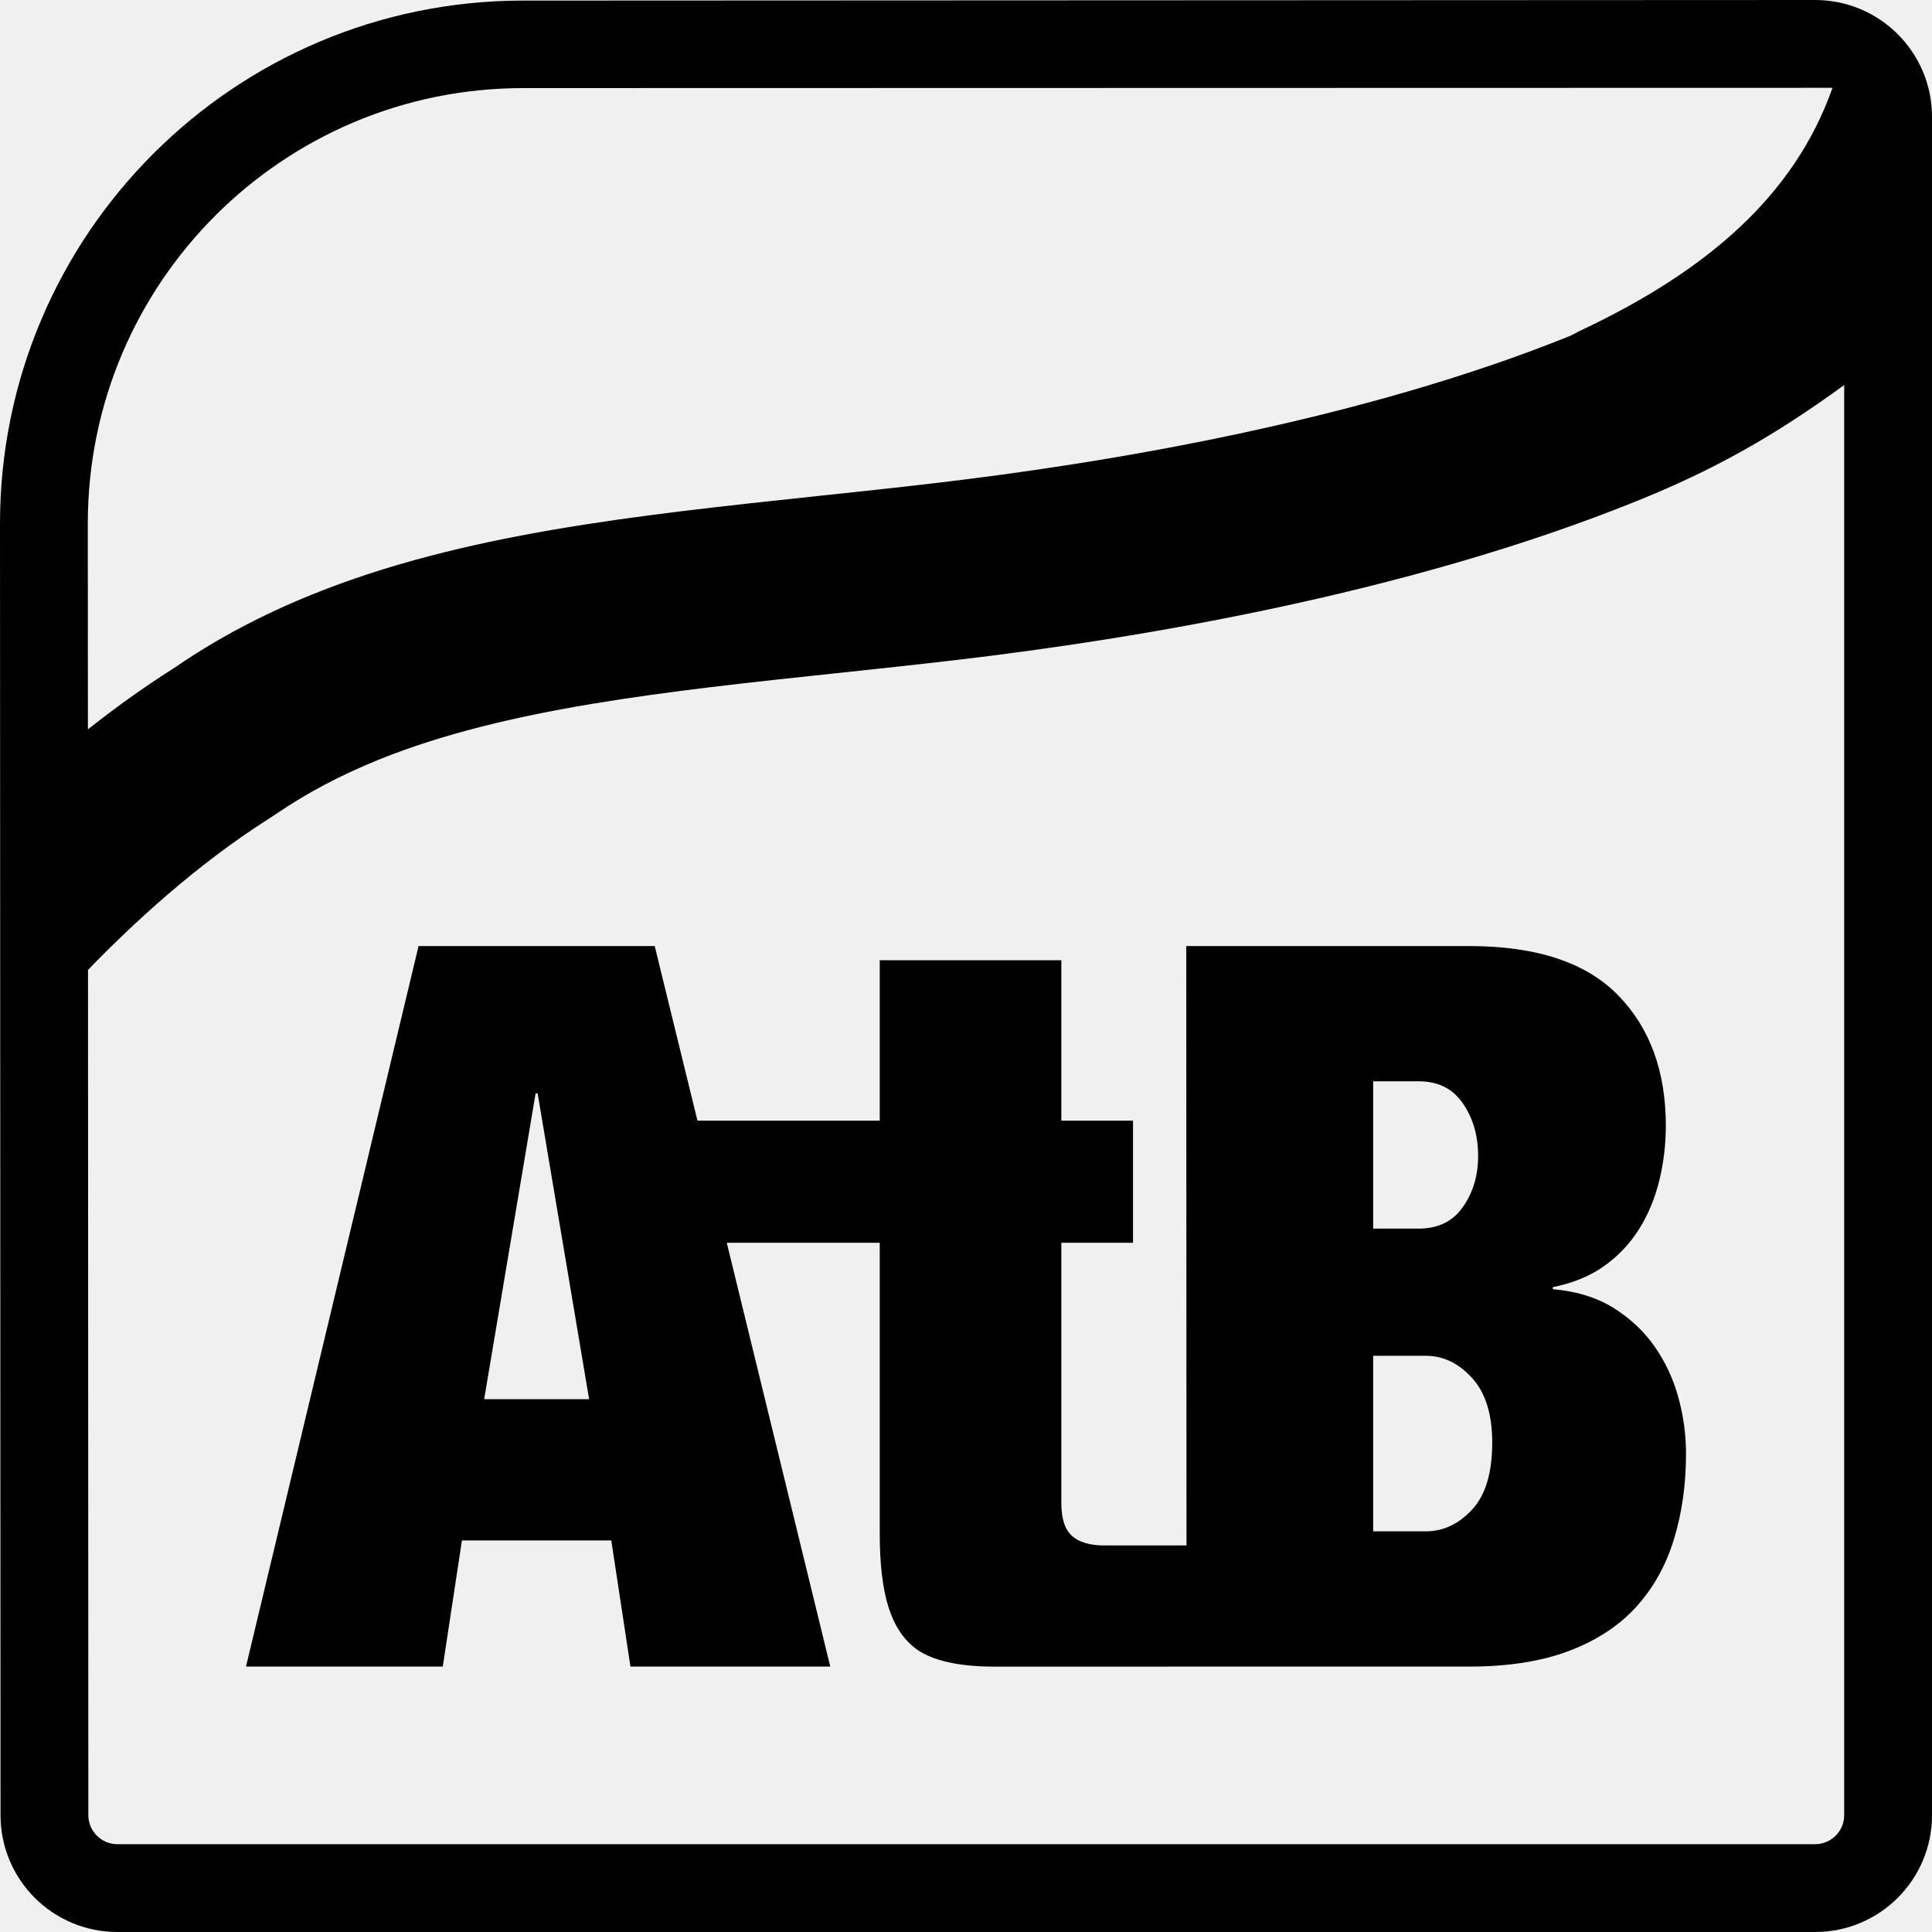
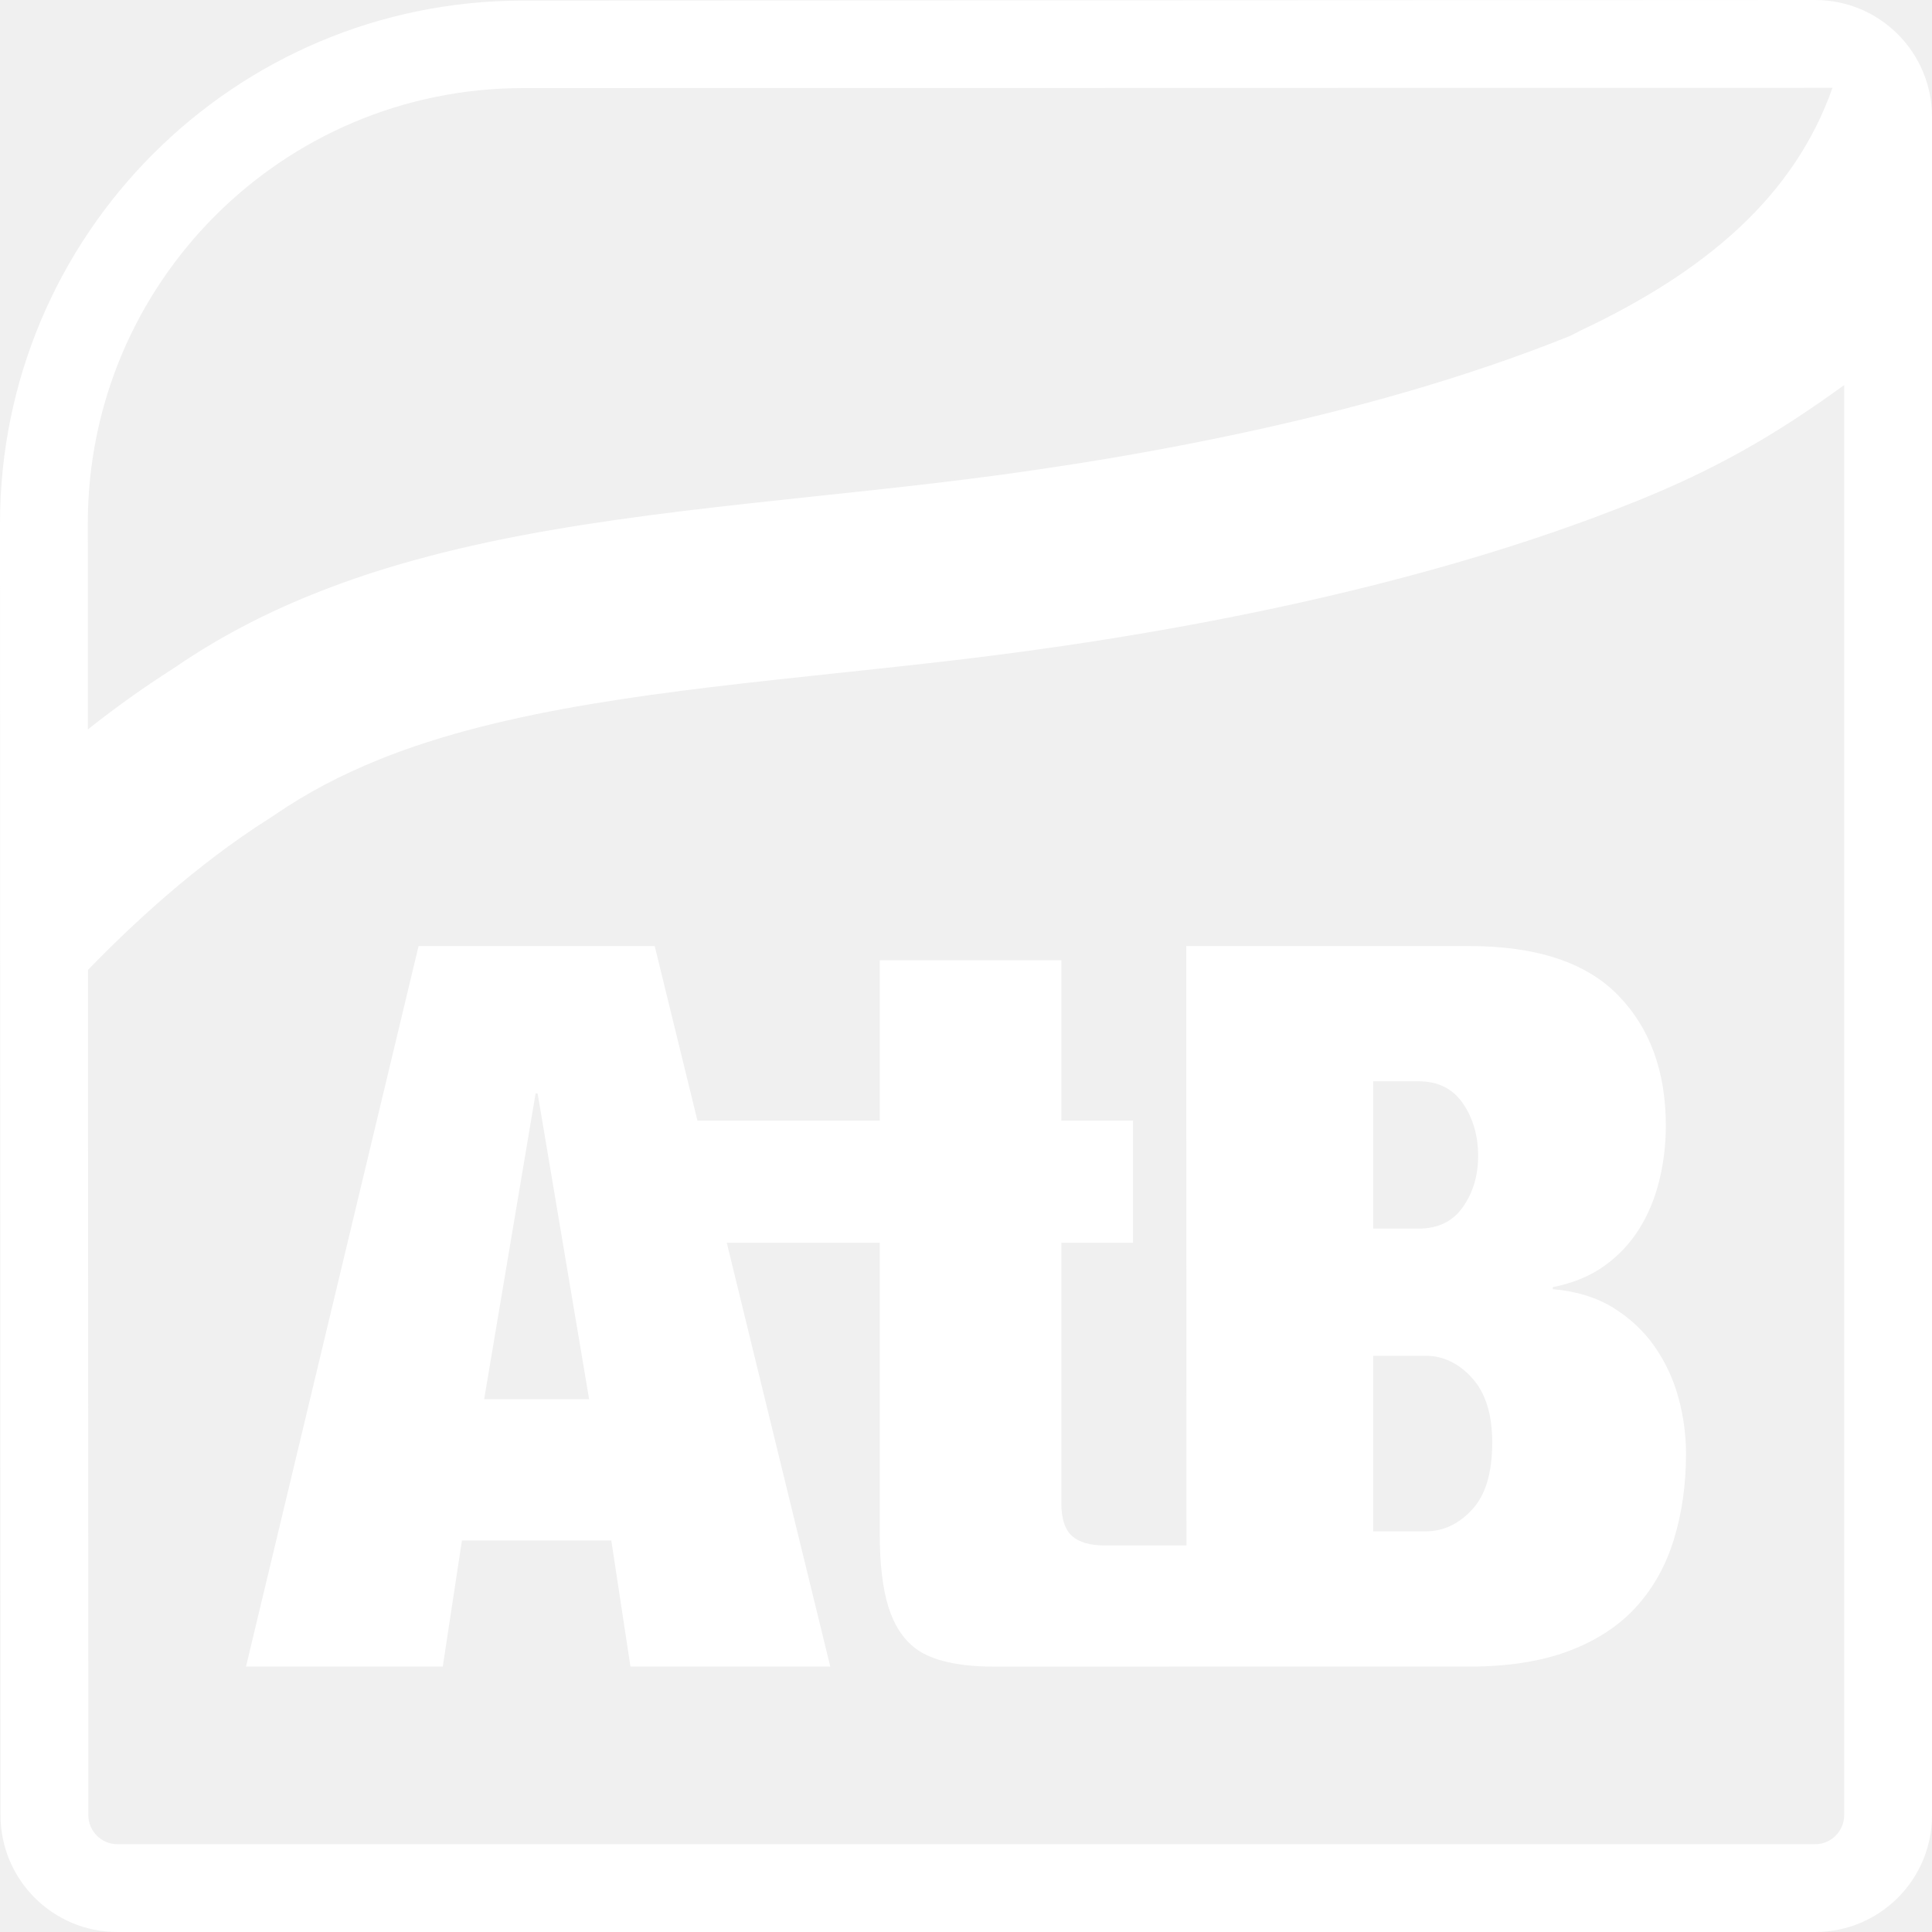
- <svg xmlns="http://www.w3.org/2000/svg" width="40" height="40" viewBox="0 0 40 40" fill="black">
+ <svg xmlns="http://www.w3.org/2000/svg" width="40" height="40" viewBox="0 0 40 40" fill="white">
  <path fill-rule="evenodd" clip-rule="evenodd" d="M40 2.419C40 1.082 38.916 0 37.581 0L10.83 0.012C4.849 0.012 0 4.861 0 10.842L0.011 37.582C0.011 38.921 1.097 40 2.43 40H37.581C38.913 40 40 38.921 40 37.582V2.419ZM32.713 6.849C35.324 5.62 37.148 4.063 37.94 1.818L10.831 1.824C5.853 1.824 1.818 5.859 1.818 10.836L1.82 15.101C2.401 14.641 2.984 14.225 3.567 13.854L3.652 13.798C4.511 13.212 5.433 12.724 6.469 12.306C9.57 11.053 13.147 10.672 16.933 10.269L16.945 10.268C17.721 10.186 18.523 10.1 19.335 10.005C22.942 9.584 28.155 8.712 32.516 6.951L32.713 6.849ZM17.355 13.934L17.355 13.934C18.134 13.851 18.938 13.765 19.762 13.669C23.593 13.221 29.154 12.286 33.894 10.371C35.495 9.724 36.725 9.031 38.182 7.972V37.58C38.182 37.911 37.913 38.182 37.581 38.182H2.43C2.098 38.182 1.829 37.911 1.829 37.58L1.822 20.081C2.732 19.139 4.052 17.913 5.552 16.96L5.689 16.871L5.712 16.855C6.355 16.416 7.053 16.047 7.847 15.726C10.47 14.666 13.799 14.312 17.323 13.937L17.355 13.934ZM30.477 31.256C30.199 31.556 29.878 31.705 29.517 31.705H28.43V28.07H29.517C29.878 28.07 30.199 28.223 30.477 28.529C30.756 28.836 30.895 29.281 30.895 29.866C30.895 30.493 30.756 30.957 30.477 31.256ZM30.289 24.988C30.081 25.288 29.774 25.437 29.37 25.437H28.43V22.387H29.37C29.774 22.387 30.081 22.54 30.289 22.847C30.499 23.153 30.603 23.515 30.603 23.933C30.603 24.337 30.499 24.689 30.289 24.988ZM10.024 28.968L11.089 22.638H11.131L12.197 28.968H10.024ZM18.955 34.129C19.213 34.324 19.693 34.506 20.593 34.506L24.47 34.505H30.415C31.222 34.505 31.912 34.397 32.483 34.181C33.054 33.965 33.517 33.662 33.873 33.272C34.228 32.882 34.489 32.416 34.656 31.872C34.823 31.329 34.907 30.737 34.907 30.096C34.907 29.707 34.855 29.32 34.75 28.937C34.646 28.554 34.482 28.202 34.259 27.881C34.036 27.561 33.75 27.294 33.403 27.077C33.054 26.861 32.636 26.733 32.149 26.691V26.649C32.567 26.566 32.922 26.419 33.215 26.21C33.507 26.001 33.747 25.747 33.935 25.448C34.123 25.148 34.262 24.814 34.353 24.445C34.444 24.076 34.489 23.696 34.489 23.306C34.489 22.178 34.158 21.276 33.496 20.601C32.835 19.925 31.807 19.587 30.415 19.587H24.56L24.565 31.997H22.873C22.566 31.997 22.34 31.932 22.194 31.799C22.047 31.667 21.974 31.441 21.974 31.12V25.73H23.458V23.202H21.974V19.88H18.214V23.202H14.44L13.555 19.587H8.666L5.093 34.505H9.167L9.564 31.893H12.656L13.053 34.505H17.19L15.047 25.73H18.214V31.747C18.214 32.374 18.273 32.879 18.391 33.261C18.51 33.645 18.698 33.934 18.955 34.129Z" />
</svg>
